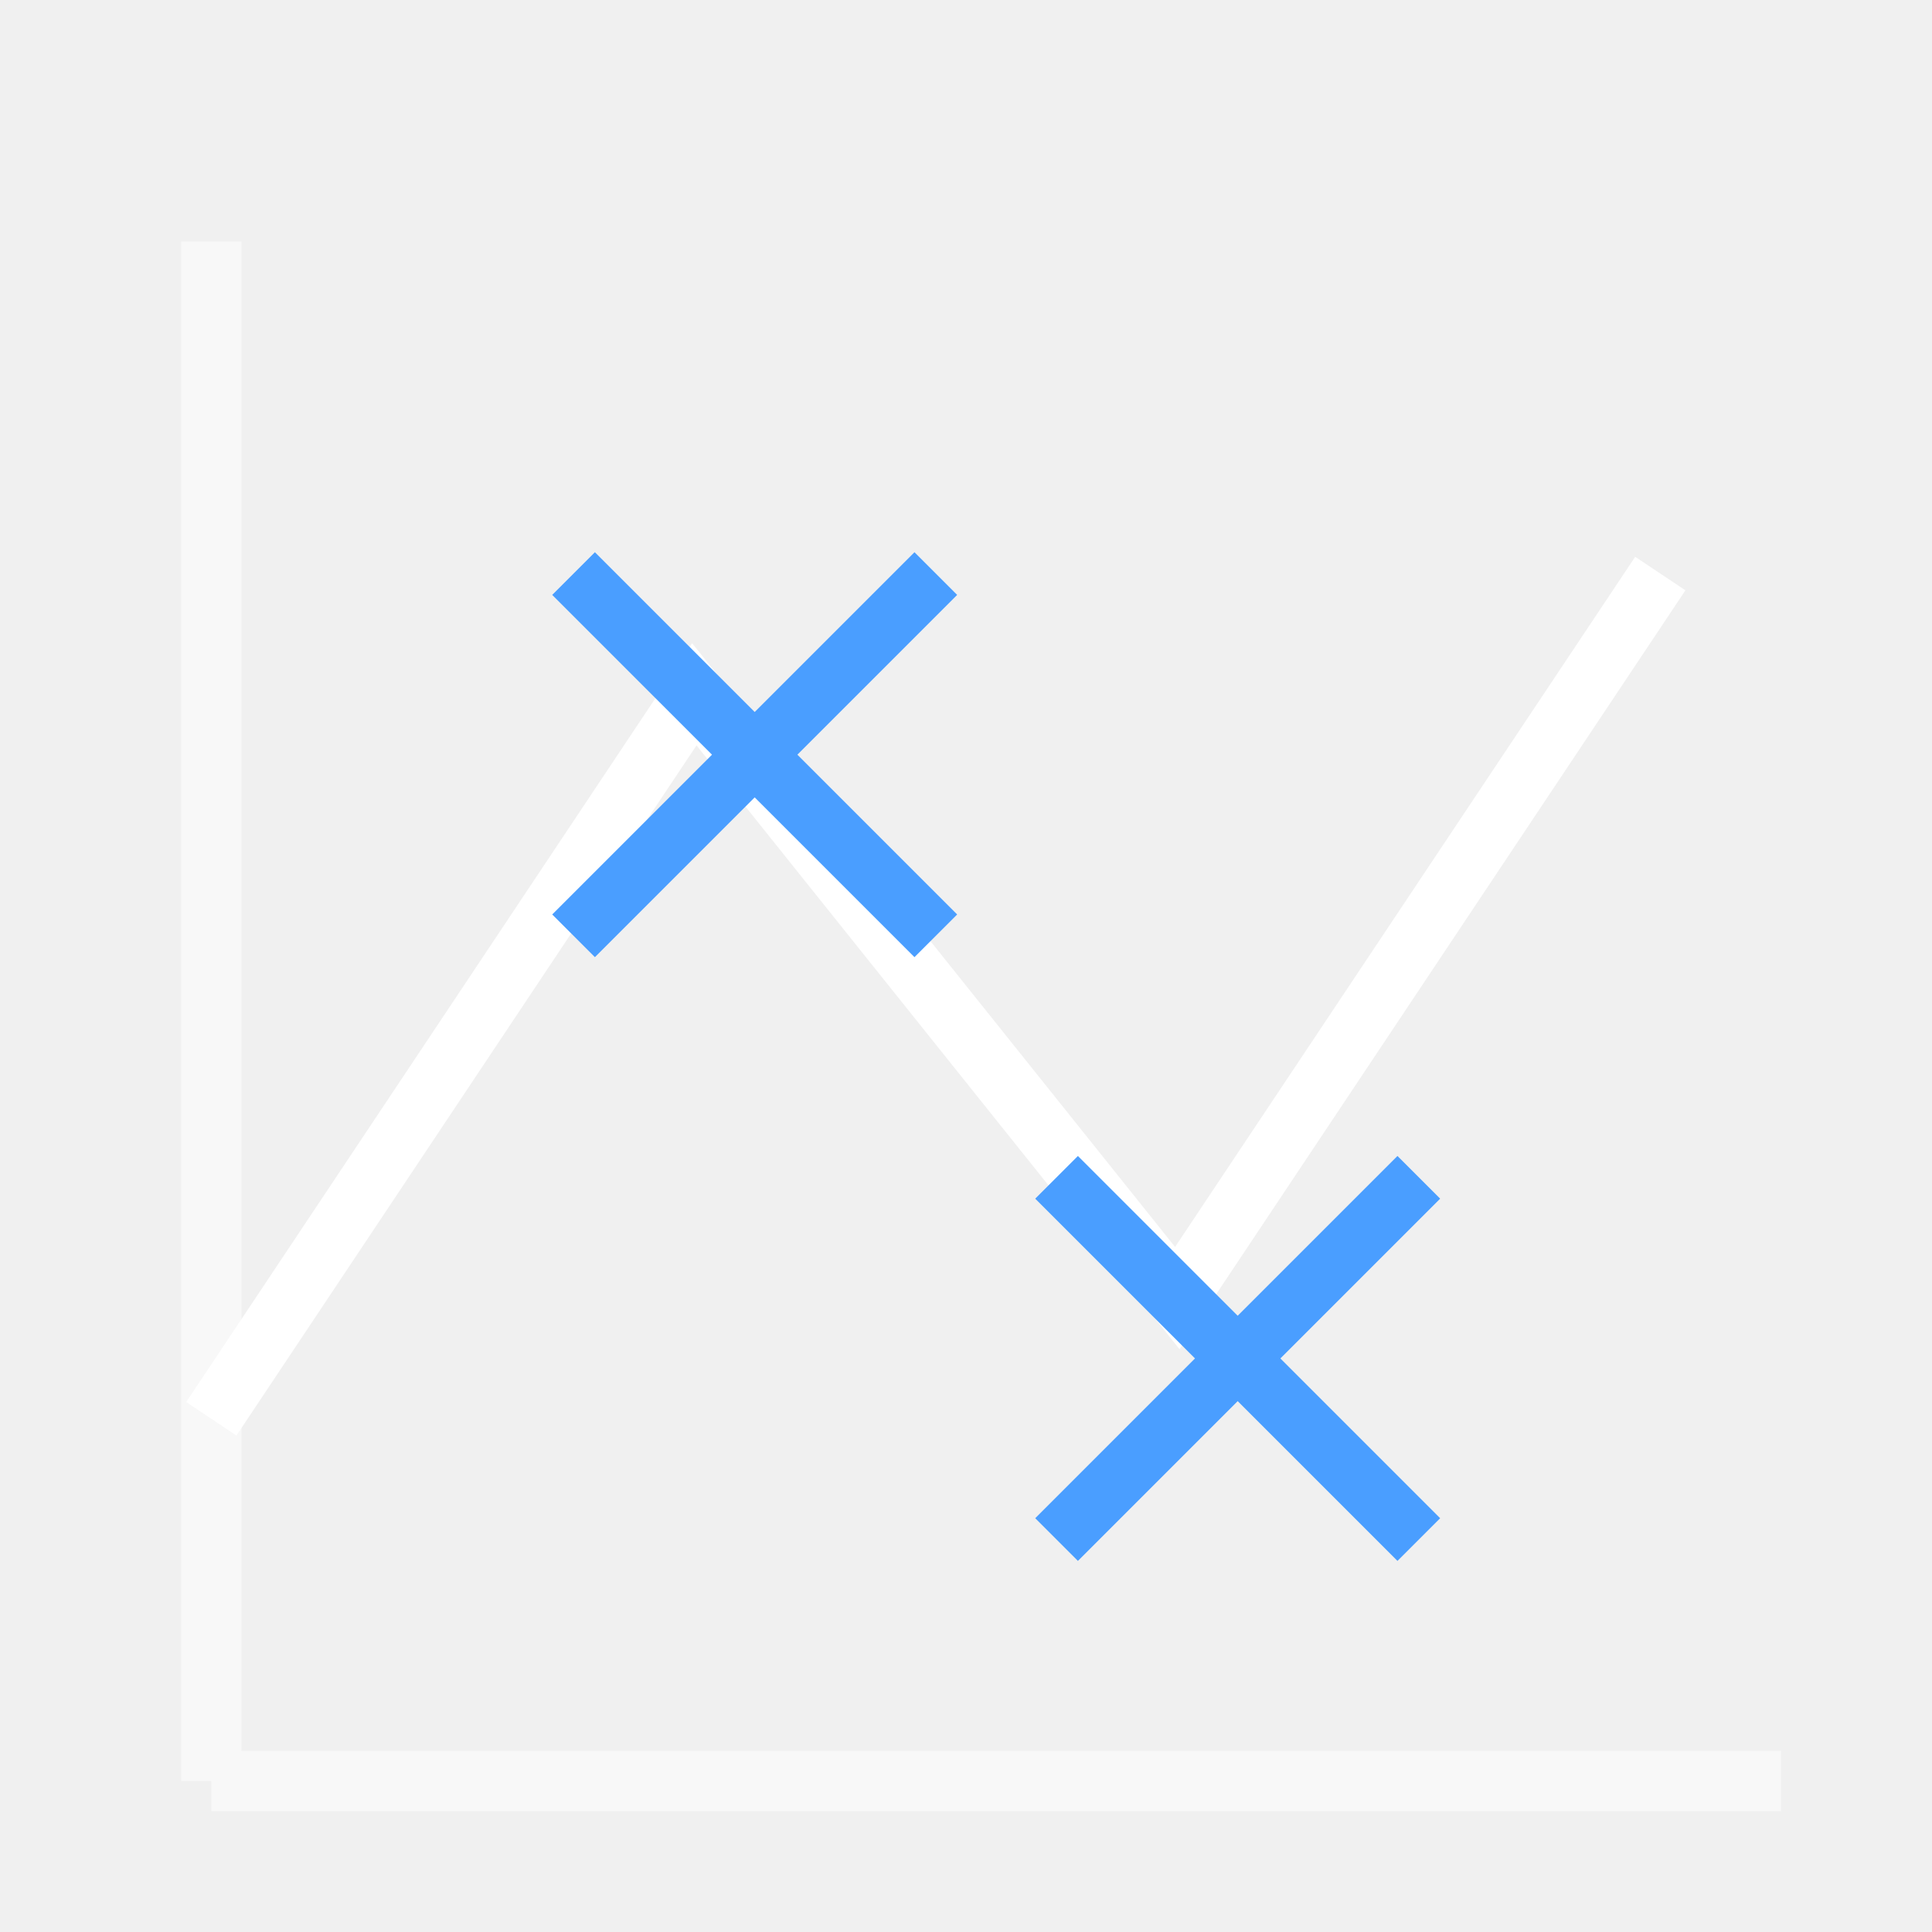
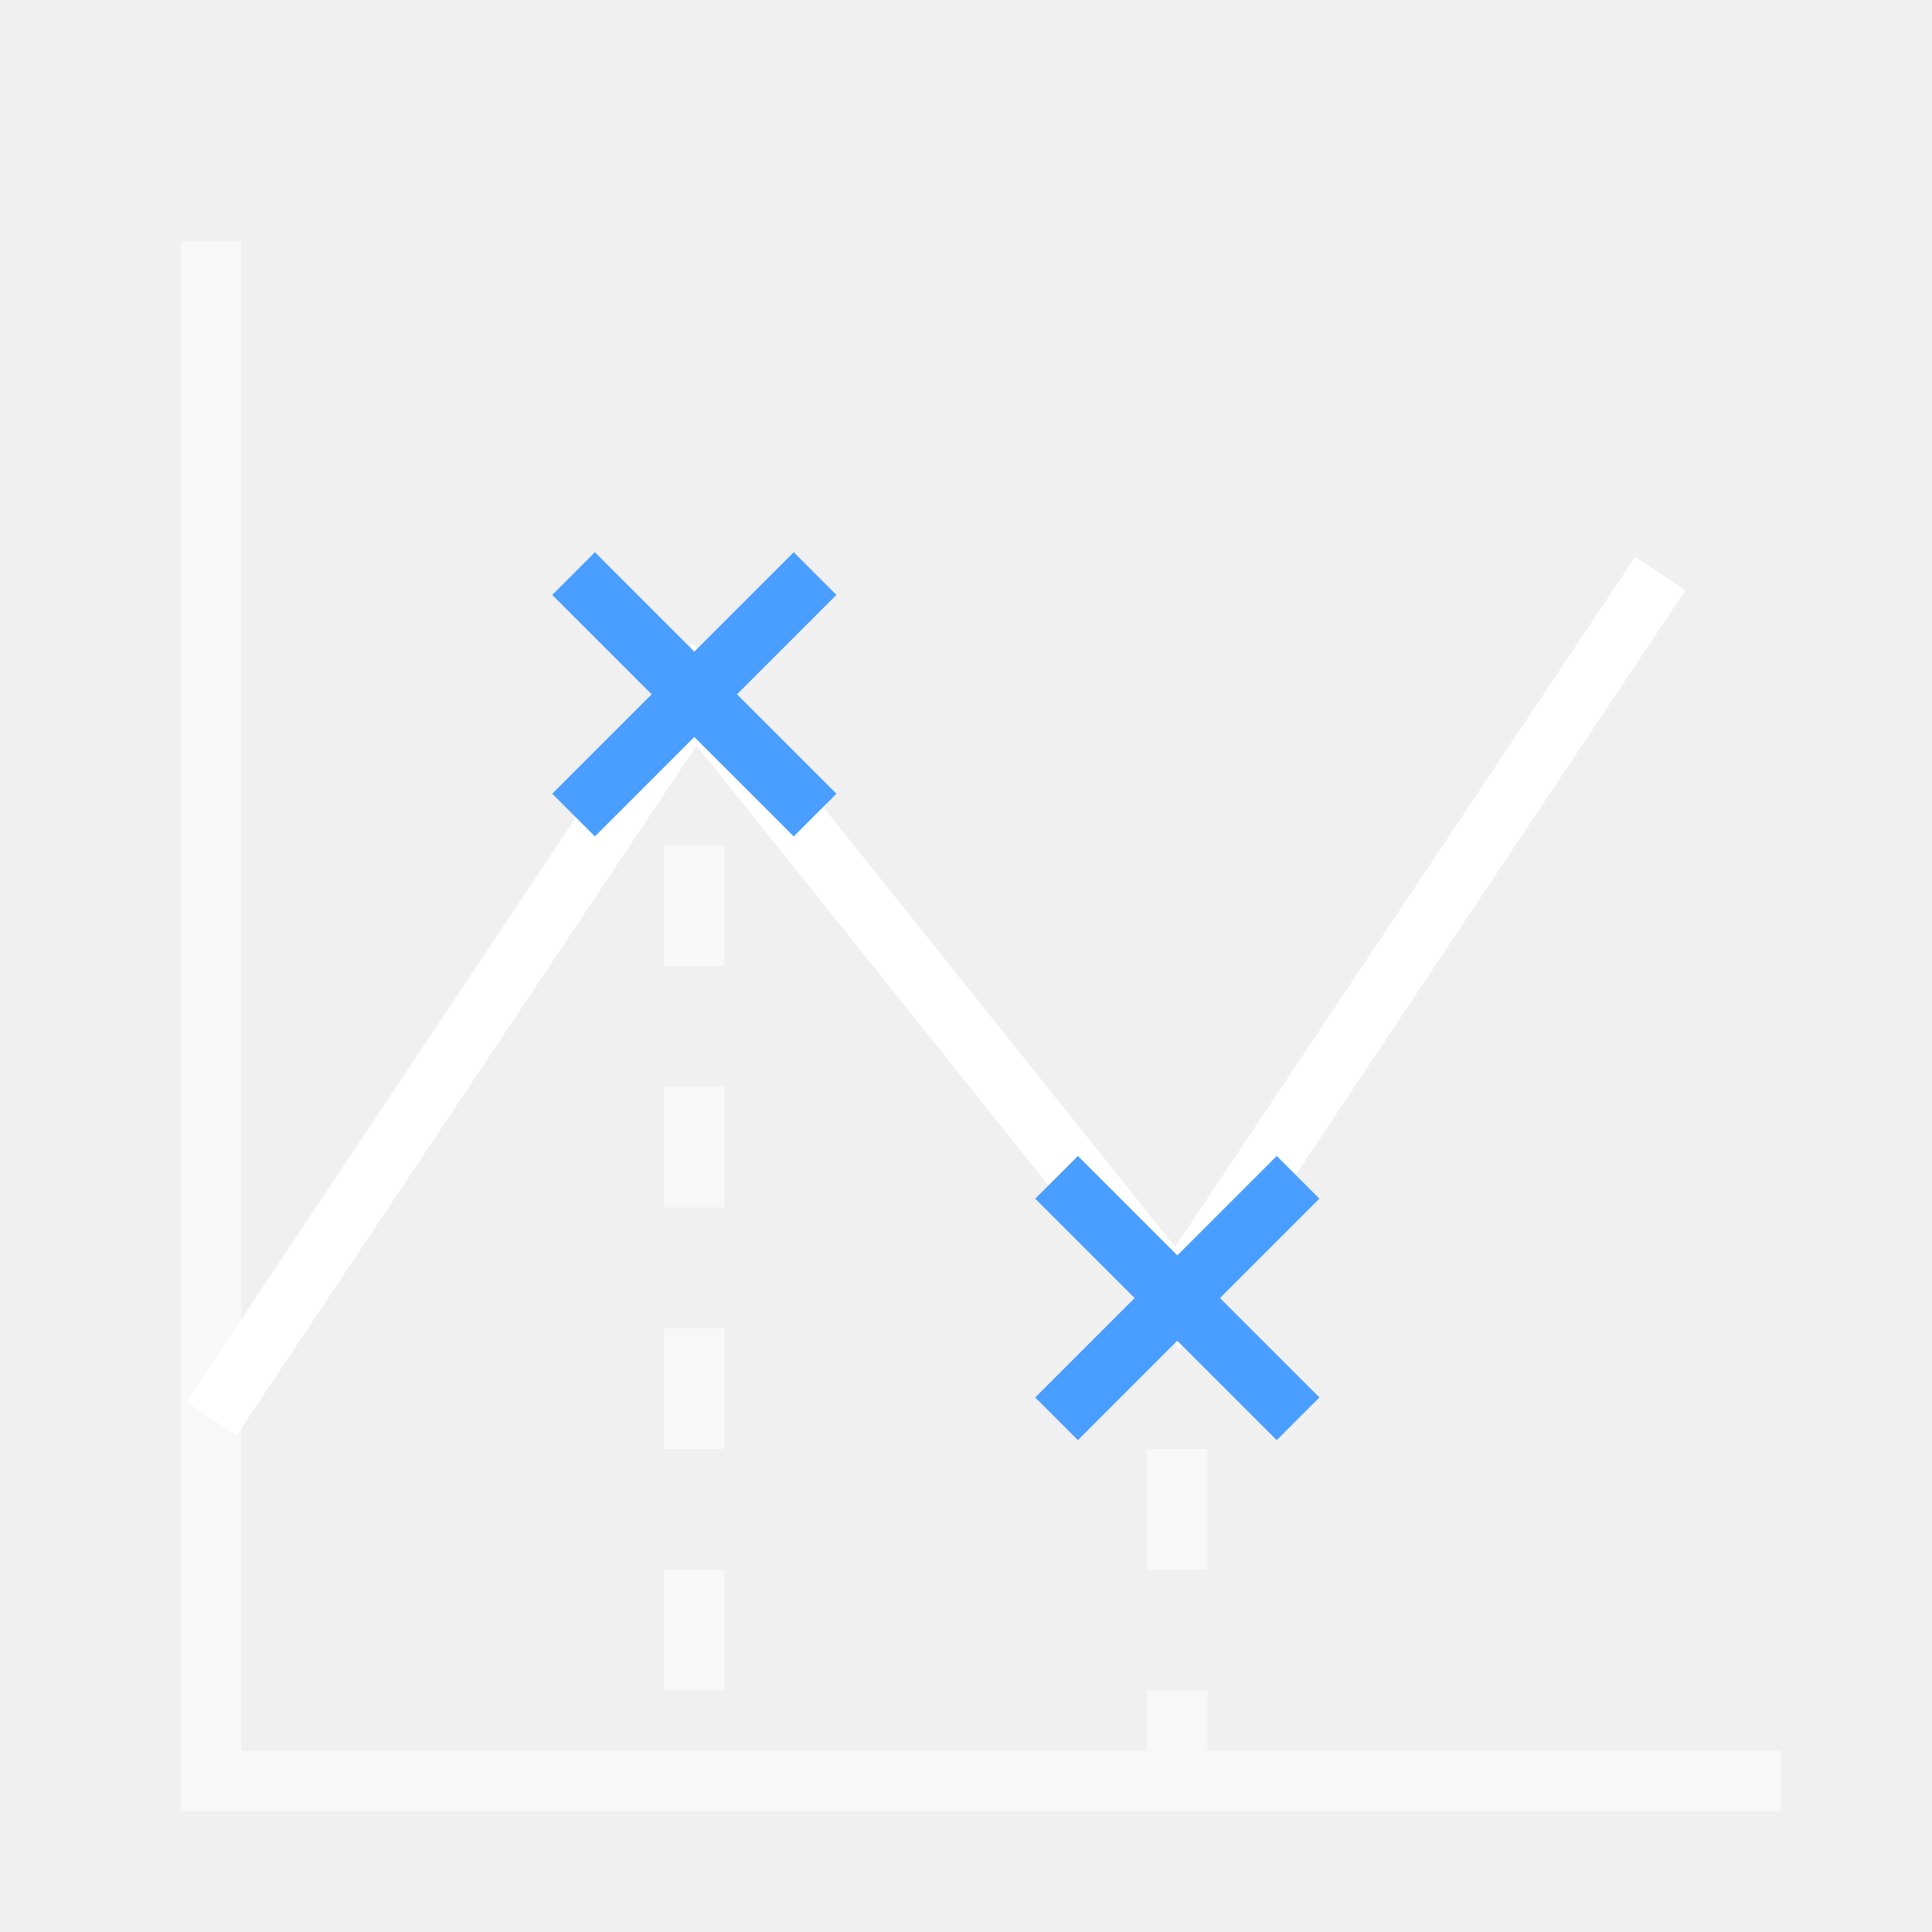
<svg xmlns="http://www.w3.org/2000/svg" width="32" height="32" viewBox="0 0 32 32" stroke-width="1" stroke-linecap="butt" stroke-linejoin="miter">
-   <path d="M3.5 29.5L3.5 4M3.5 29.5L29.5 29.5" fill="none" stroke="#ffffff" stroke-opacity=".5" />
+   <path d="M3.5 29.5L3.5 4M3 29.5L29.5 29.5" fill="none" stroke="#ffffff" stroke-opacity="0.5" />
  <path d="M3.5 23.5L11.5 11.5L19.5 21.5L27.5 9.5" fill="none" stroke="#ffffff" />
-   <path fill="none" d="M9.5 9.5L15.5 15.5M9.5 15.5L15.5 9.5" stroke="#4a9eff" />
-   <path fill="none" d="M17.5 19.5L23.5 25.5M17.5 25.5L23.5 19.5" stroke="#4a9eff" />
+   <path d="M9.5 9.5L13.5 13.5M9.5 13.5L13.5 9.5" fill="none" stroke="#4a9eff" />
+   <path d="M17.5 19.5L21.5 23.5M17.5 23.5L21.5 19.5" fill="none" stroke="#4a9eff" />
+   <path d="M11.5 14L11.5 29M19.5 24L19.5 29" fill="none" stroke="#ffffff" stroke-dasharray="2 2" stroke-opacity="0.5" />
</svg>
